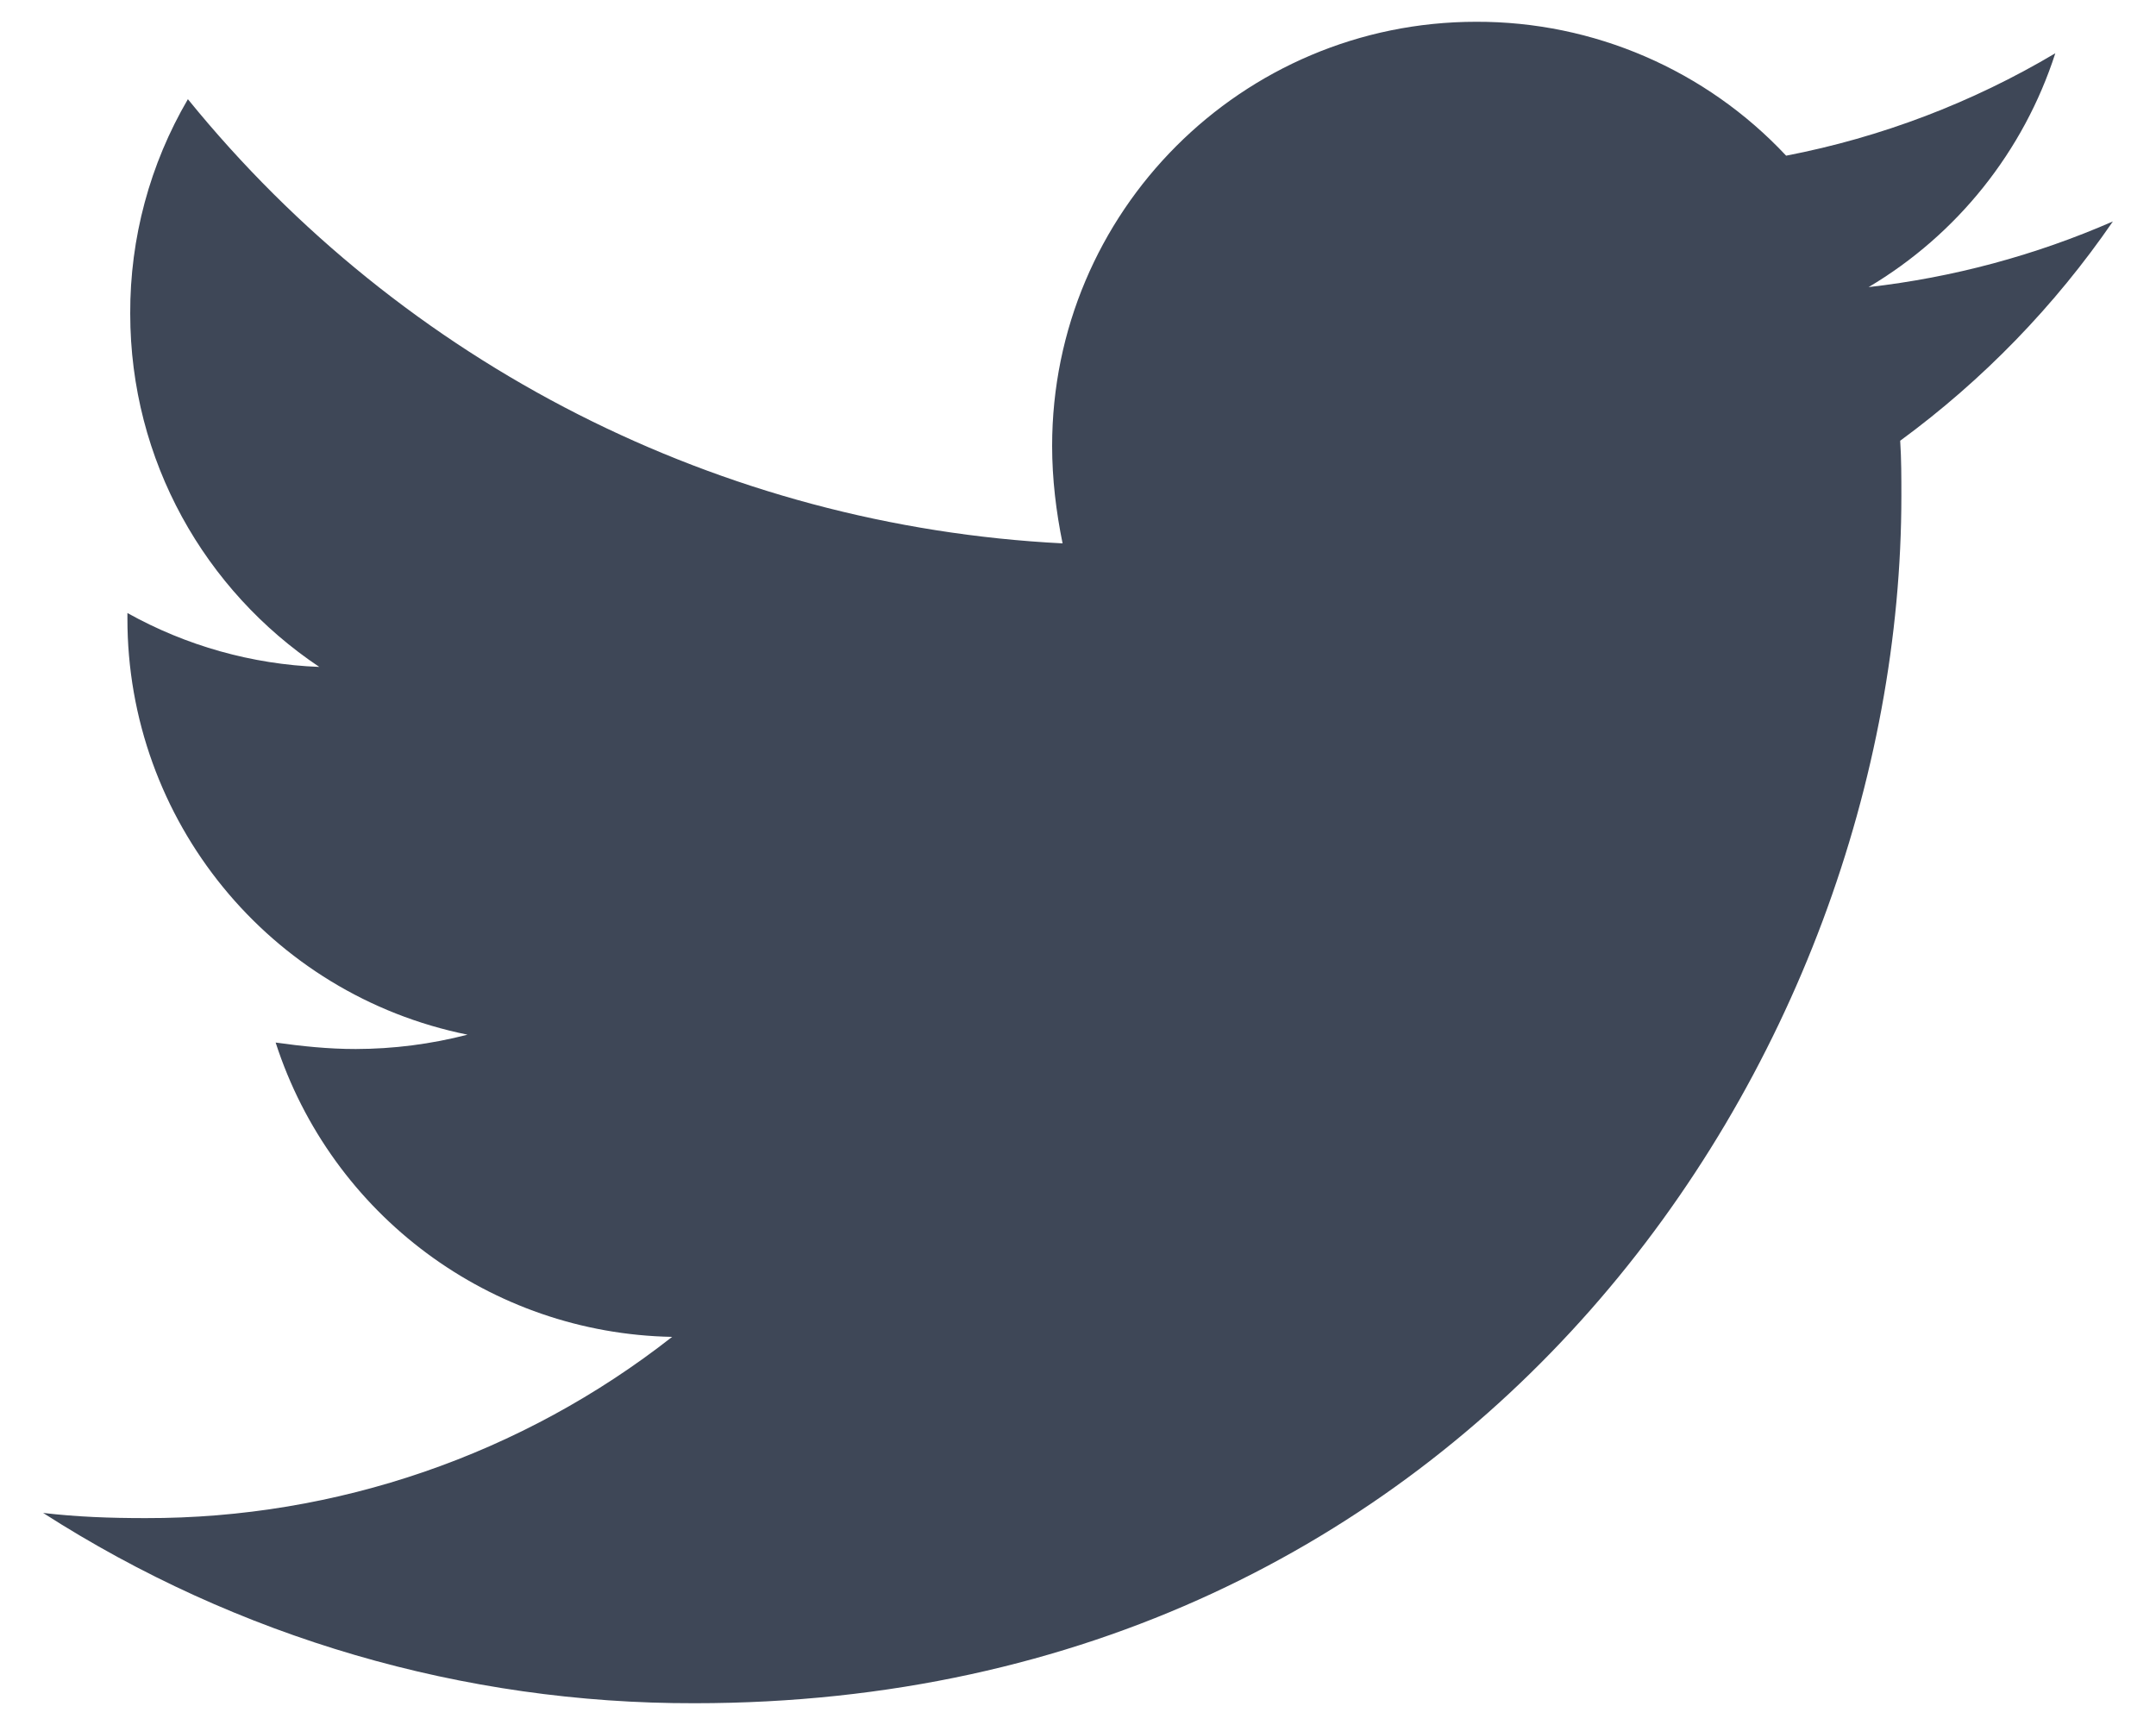
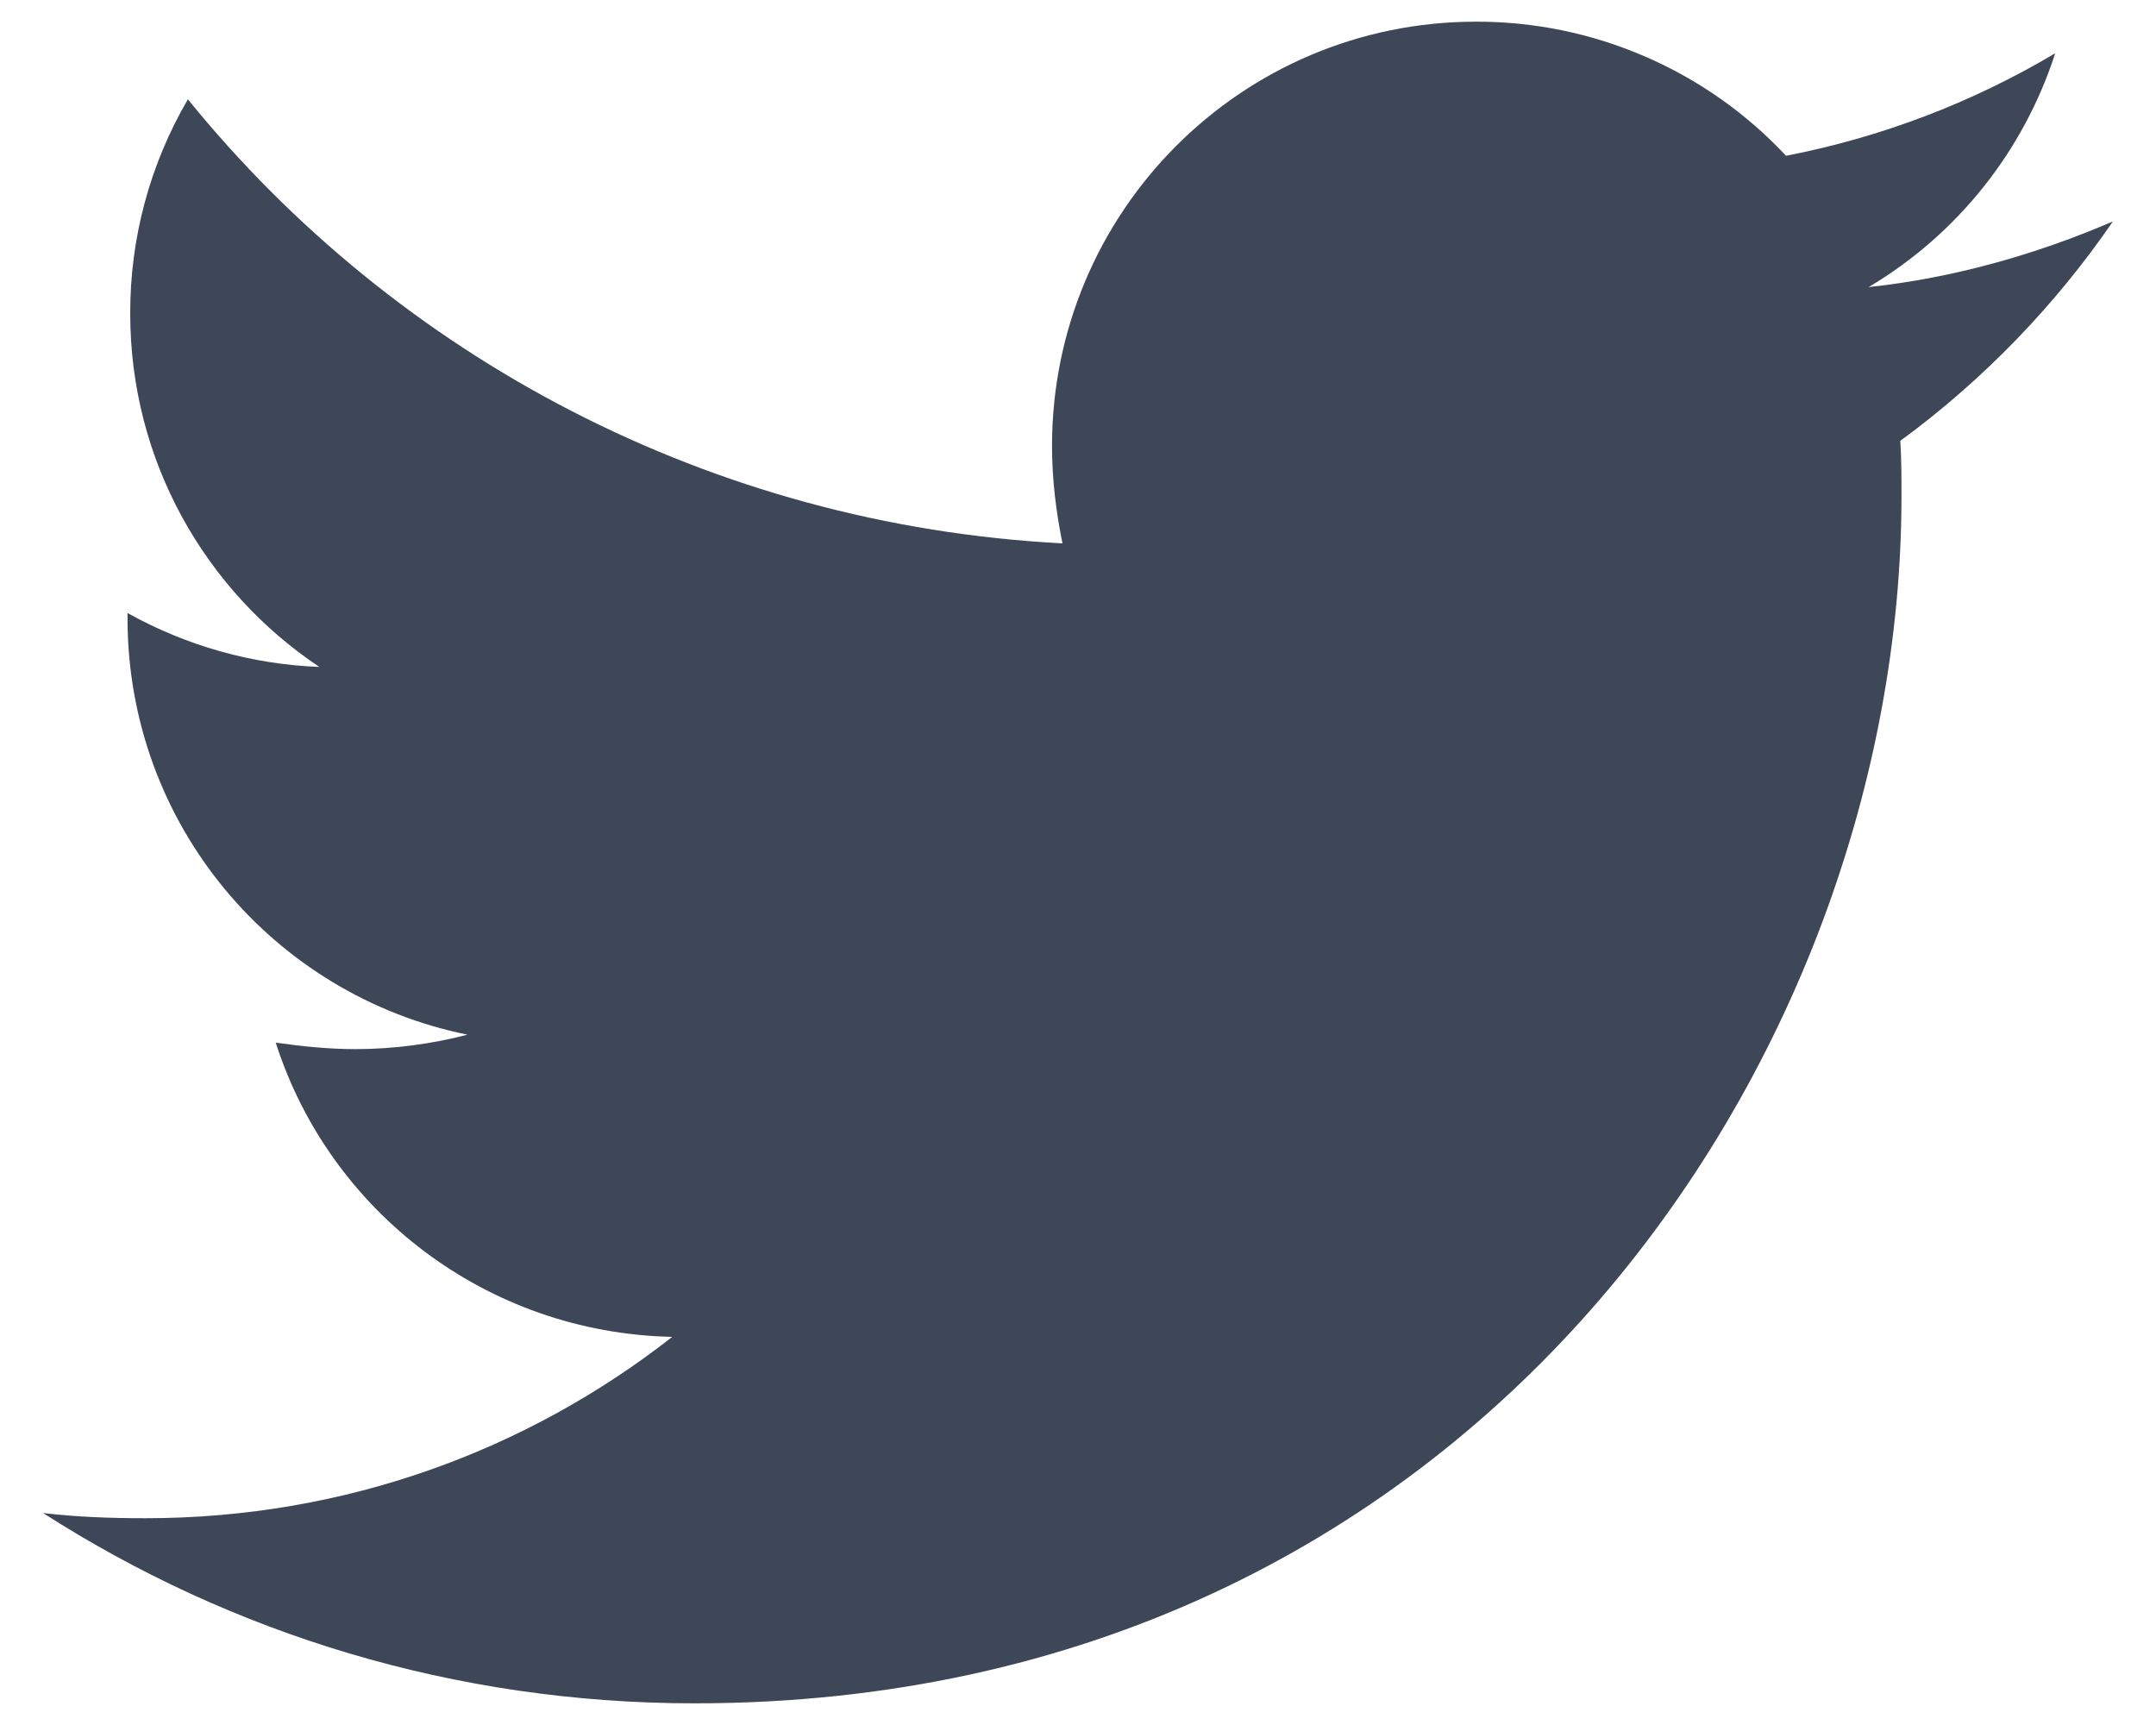
- <svg xmlns="http://www.w3.org/2000/svg" width="20" height="16" fill="none">
-   <path d="M19.6 2.054a7.89 7.89 0 0 1-2.266.609A3.925 3.925 0 0 0 19.066.494a7.768 7.768 0 0 1-2.497.95A3.924 3.924 0 0 0 13.693.202 3.934 3.934 0 0 0 9.76 4.137c0 .305.037.61.097.903A11.181 11.181 0 0 1 1.743.92a3.907 3.907 0 0 0-.535 1.988c0 1.366.695 2.57 1.754 3.278a3.969 3.969 0 0 1-1.78-.5v.048a3.935 3.935 0 0 0 3.155 3.863A4.167 4.167 0 0 1 3.3 9.73c-.256 0-.499-.026-.743-.06a3.942 3.942 0 0 0 3.678 2.73 7.886 7.886 0 0 1-4.885 1.681c-.33 0-.634-.011-.95-.048a11.142 11.142 0 0 0 6.043 1.765c7.236 0 11.195-5.995 11.195-11.198 0-.17 0-.341-.011-.512A8.475 8.475 0 0 0 19.6 2.054z" fill="#3E4757" />
+ <svg xmlns="http://www.w3.org/2000/svg" width="20" height="16" viewBox="0 0 20 16" fill="none">
+   <path d="M19.6 2.054C18.894 2.358 18.126 2.578 17.334 2.663C18.156 2.175 18.771 1.404 19.065 0.494C18.294 0.953 17.449 1.274 16.568 1.445C16.2 1.051 15.755 0.738 15.26 0.524C14.766 0.31 14.232 0.2 13.693 0.201C11.513 0.201 9.759 1.968 9.759 4.137C9.759 4.442 9.796 4.747 9.856 5.04C6.591 4.869 3.679 3.309 1.743 0.921C1.391 1.523 1.206 2.209 1.208 2.908C1.208 4.274 1.903 5.478 2.962 6.186C2.337 6.162 1.728 5.99 1.183 5.686V5.734C1.183 7.647 2.535 9.232 4.337 9.597C3.998 9.685 3.65 9.73 3.301 9.731C3.045 9.731 2.802 9.705 2.558 9.671C3.056 11.23 4.508 12.363 6.236 12.4C4.884 13.459 3.19 14.082 1.351 14.082C1.021 14.082 0.717 14.071 0.4 14.034C2.145 15.153 4.215 15.799 6.444 15.799C13.68 15.799 17.639 9.804 17.639 4.601C17.639 4.43 17.639 4.26 17.628 4.089C18.394 3.528 19.065 2.834 19.6 2.054Z" fill="#3E4757" />
</svg>
